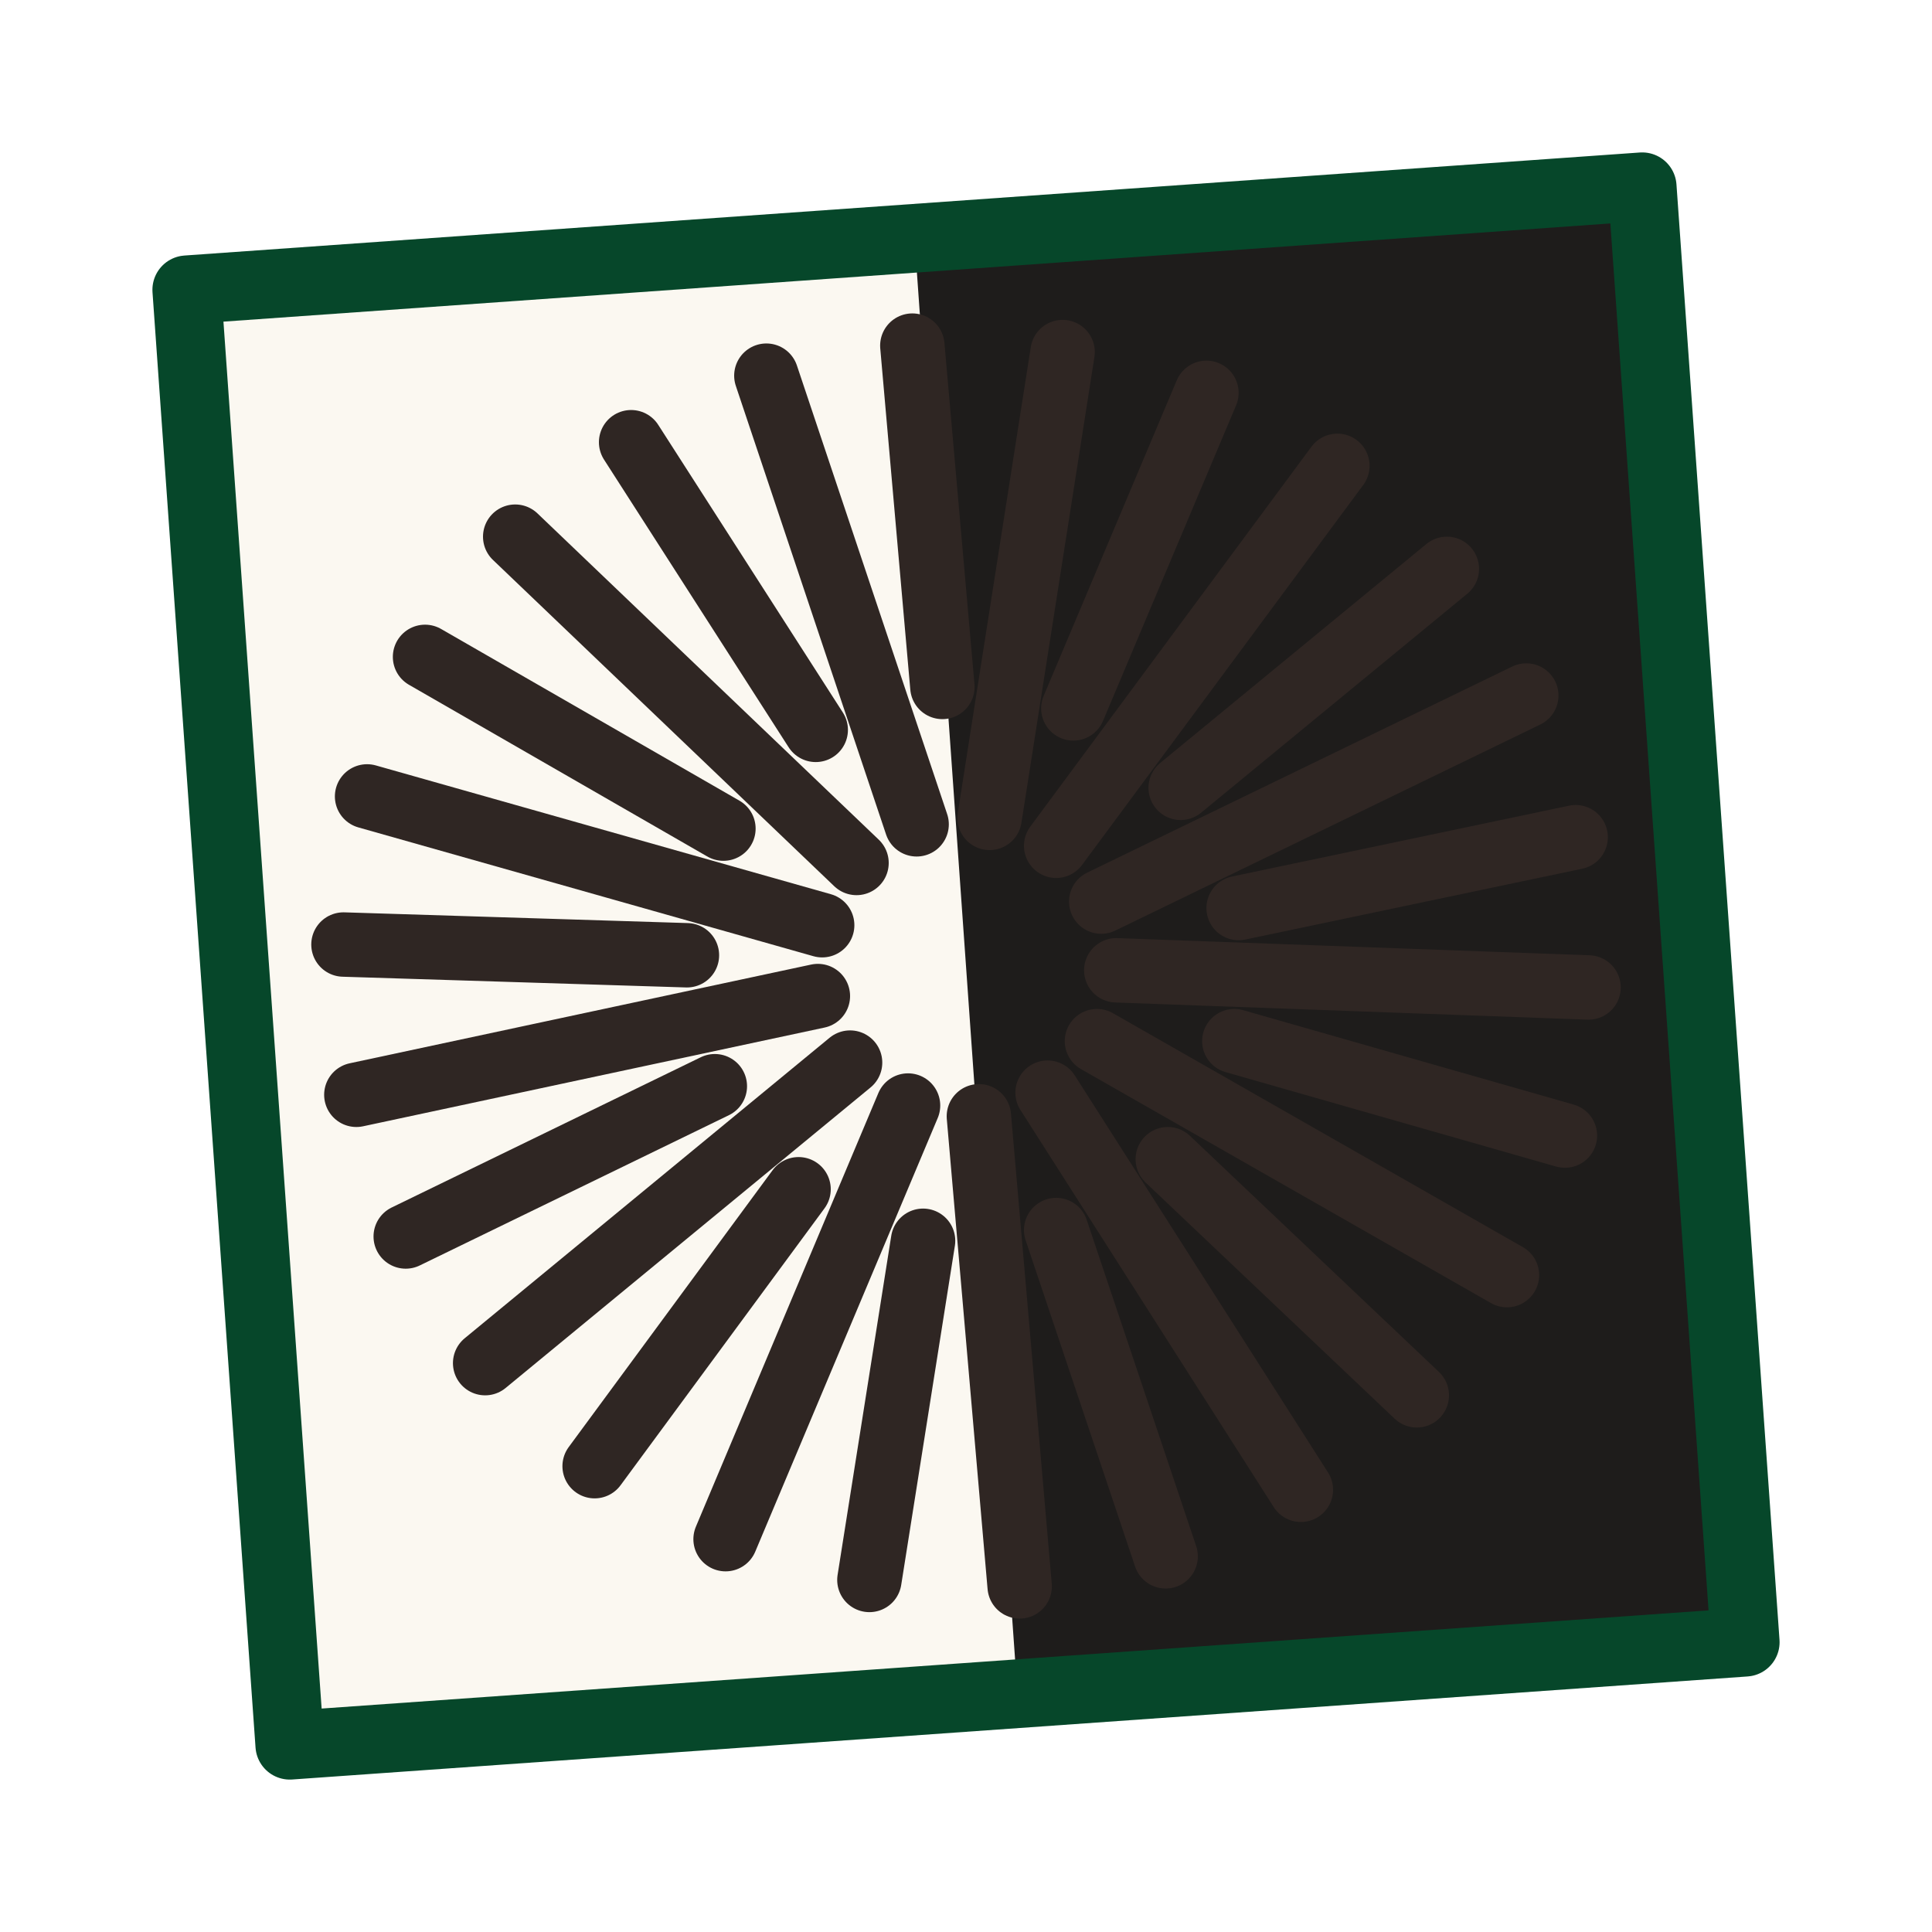
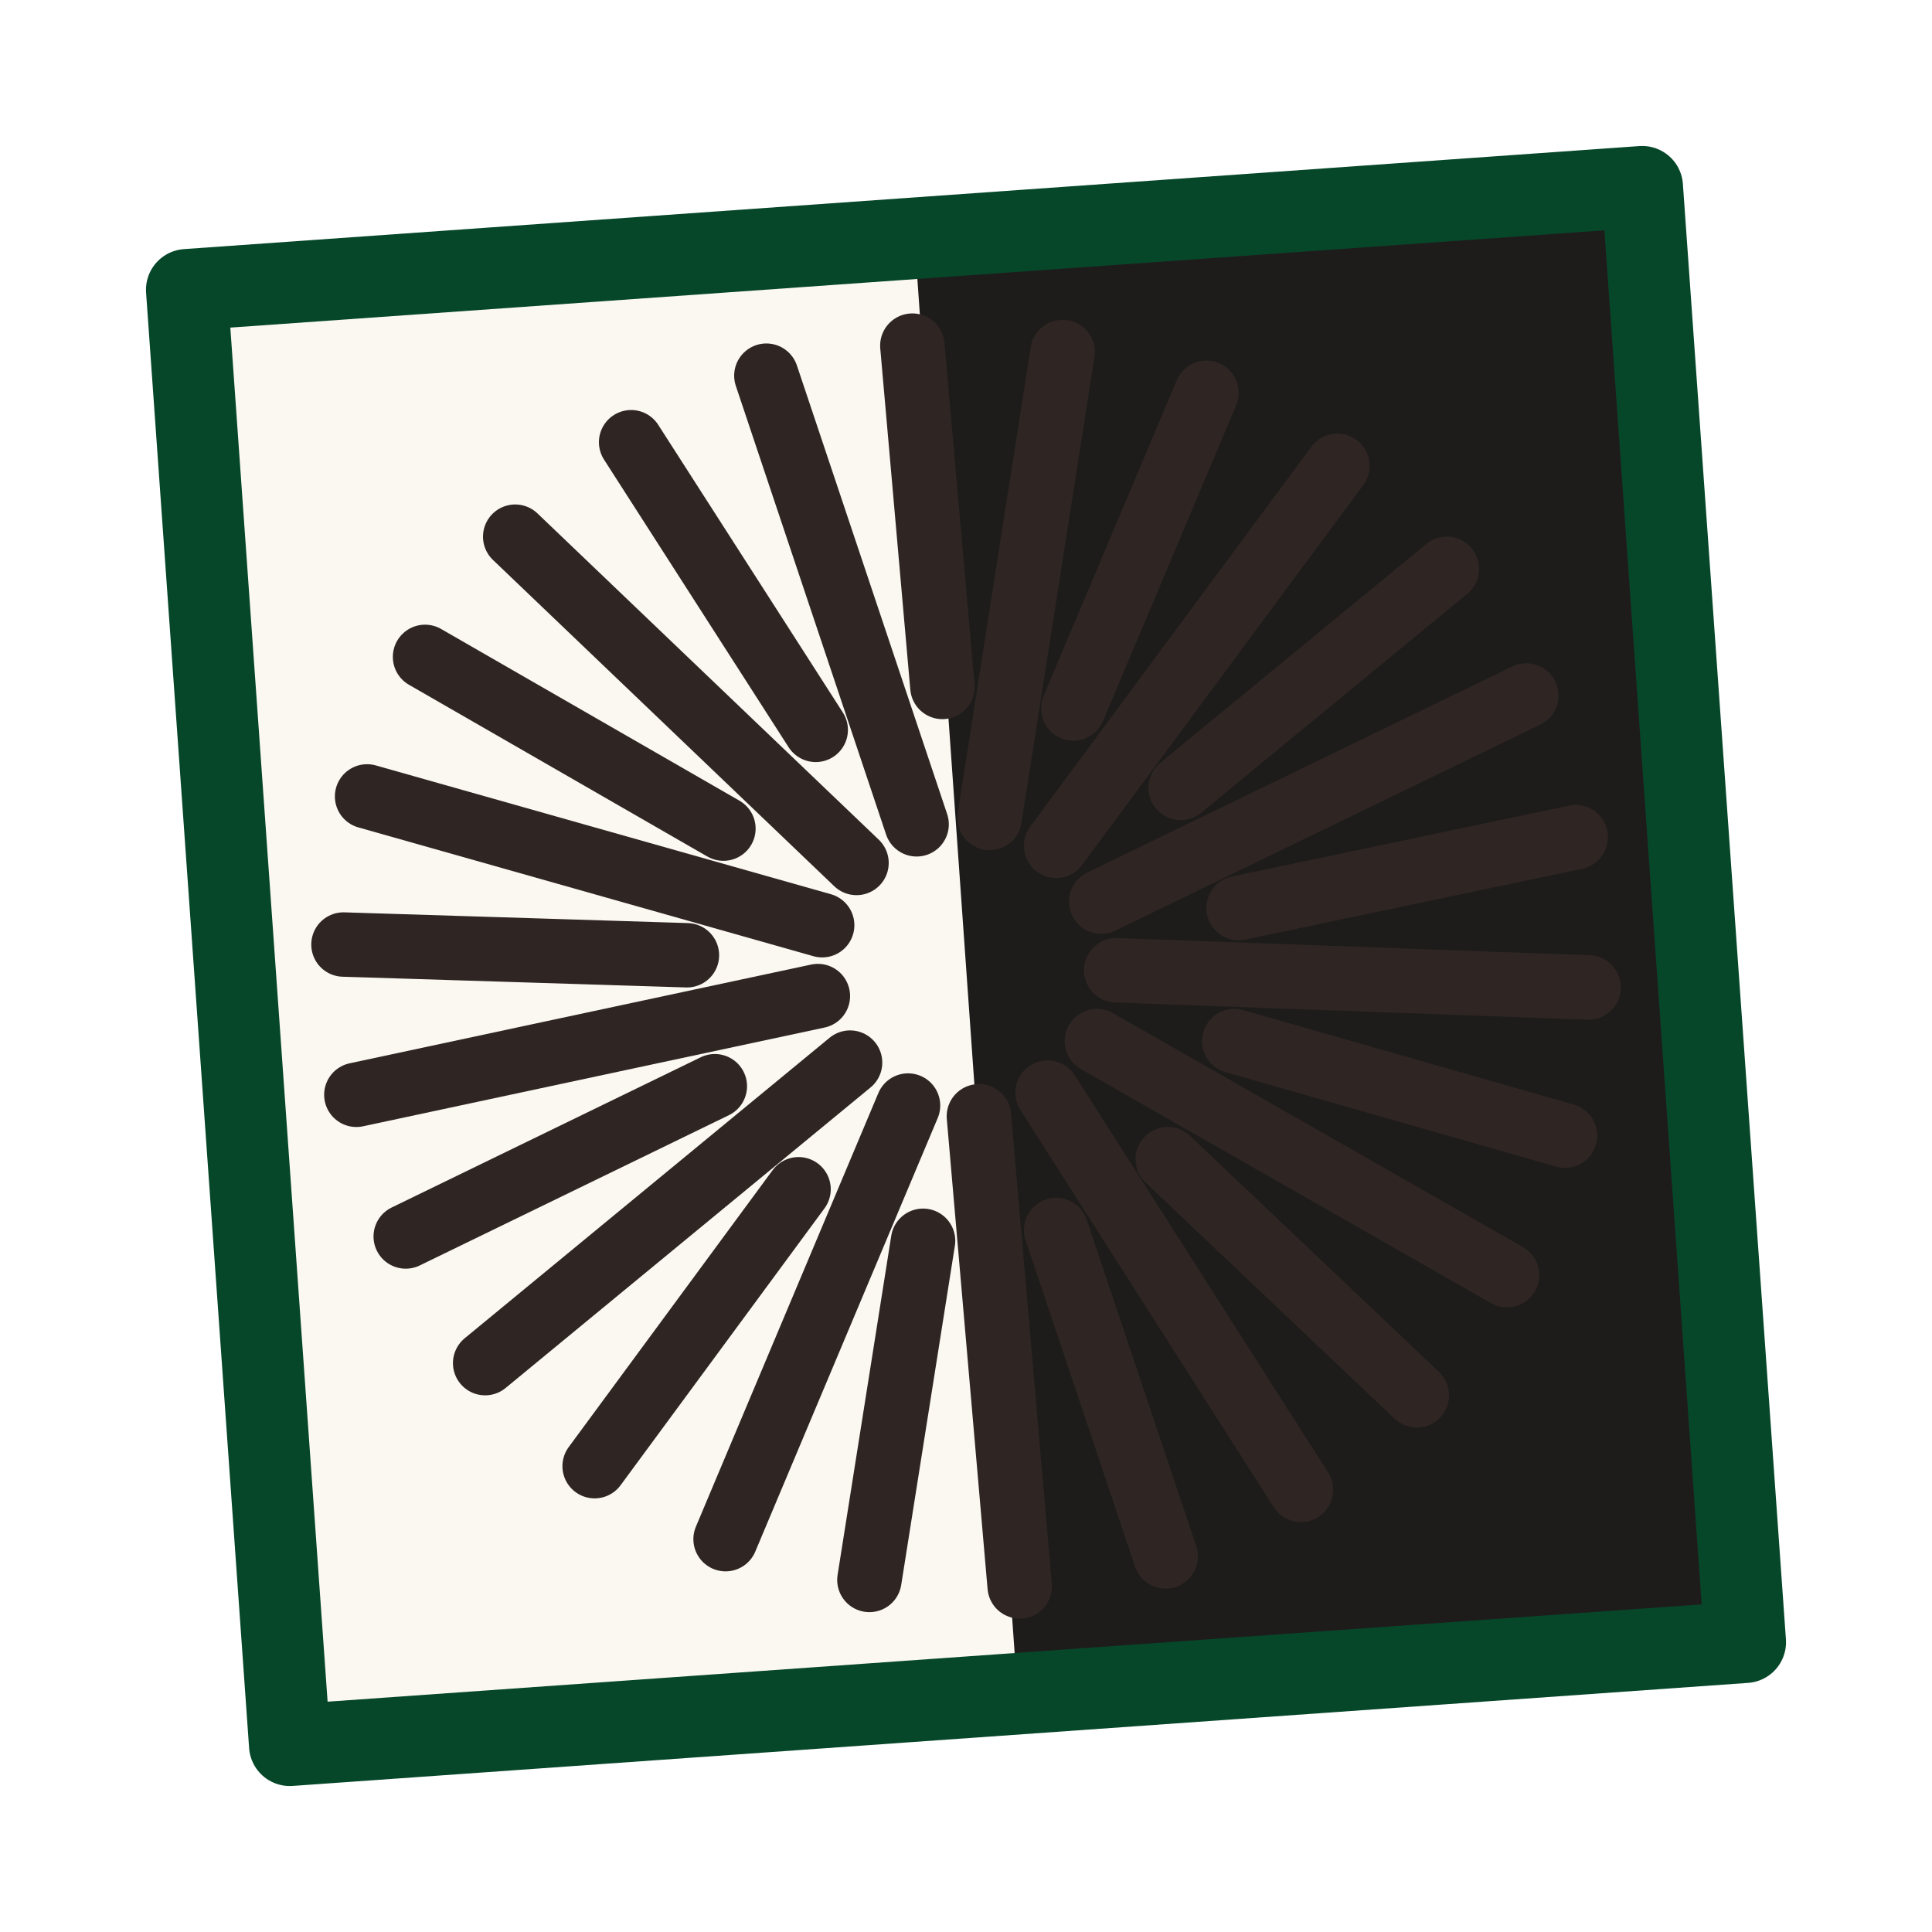
<svg xmlns="http://www.w3.org/2000/svg" width="100" height="100" viewBox="5 5 90 90">
  <g stroke-linecap="round" stroke-linejoin="round">
    <path d="M13.7,18.5 L81.5,13.7 L86.3,81.5 L18.5,86.3 Z" fill="#FBF8F1" stroke="none" />
    <path d="M47.6,16.1 L81.5,13.7 L86.3,81.5 L52.4,83.9 Z" fill="#1E1C1B" stroke="none" />
    <path d="M57,50.2 L79,51" fill="none" stroke="#2F2623" stroke-width="3" />
    <path d="M62.5,53.5 L77.9,57.9" fill="none" stroke="#2F2623" stroke-width="3" />
    <path d="M56.1,53.5 L75.2,64.4" fill="none" stroke="#2F2623" stroke-width="3" />
    <path d="M59.4,59 L71,70" fill="none" stroke="#2F2623" stroke-width="3" />
    <path d="M53.8,55.9 L65.6,74.4" fill="none" stroke="#2F2623" stroke-width="3" />
    <path d="M54.2,62.3 L59.3,77.5" fill="none" stroke="#2F2623" stroke-width="3" />
    <path d="M50.6,57 L52.5,78.9" fill="none" stroke="#2F2623" stroke-width="3" />
    <path d="M48,62.8 L45.5,78.6" fill="none" stroke="#2F2623" stroke-width="3" />
    <path d="M47.3,56.5 L38.8,76.7" fill="none" stroke="#2F2623" stroke-width="3" />
    <path d="M42.2,60.4 L32.7,73.3" fill="none" stroke="#2F2623" stroke-width="3" />
    <path d="M44.6,54.5 L27.6,68.5" fill="none" stroke="#2F2623" stroke-width="3" />
    <path d="M38.3,55.6 L23.9,62.6" fill="none" stroke="#2F2623" stroke-width="3" />
    <path d="M43.1,51.4 L21.6,56" fill="none" stroke="#2F2623" stroke-width="3" />
    <path d="M37,49.5 L21,49" fill="none" stroke="#2F2623" stroke-width="3" />
    <path d="M43.3,48.1 L22.1,42.1" fill="none" stroke="#2F2623" stroke-width="3" />
    <path d="M38.7,43.6 L24.8,35.6" fill="none" stroke="#2F2623" stroke-width="3" />
    <path d="M44.9,45.2 L29,30" fill="none" stroke="#2F2623" stroke-width="3" />
    <path d="M43,39 L34.4,25.6" fill="none" stroke="#2F2623" stroke-width="3" />
    <path d="M47.7,43.4 L40.7,22.5" fill="none" stroke="#2F2623" stroke-width="3" />
    <path d="M48.9,37 L47.5,21.1" fill="none" stroke="#2F2623" stroke-width="3" />
    <path d="M51.1,43.1 L54.5,21.4" fill="none" stroke="#2F2623" stroke-width="3" />
    <path d="M55,38 L61.2,23.3" fill="none" stroke="#2F2623" stroke-width="3" />
    <path d="M54.2,44.4 L67.3,26.7" fill="none" stroke="#2F2623" stroke-width="3" />
    <path d="M60,41.7 L72.4,31.5" fill="none" stroke="#2F2623" stroke-width="3" />
    <path d="M56.3,47 L76.1,37.4" fill="none" stroke="#2F2623" stroke-width="3" />
    <path d="M62.7,47.3 L78.4,44" fill="none" stroke="#2F2623" stroke-width="3" />
-     <path d="M13.7,18.5 L81.5,13.7 L86.3,81.5 L18.5,86.3 Z" fill="none" stroke="#06472A" stroke-width="3.2" />
+     <path d="M13.7,18.5 L81.5,13.7 L86.3,81.5 L18.5,86.3 Z" fill="none" stroke="#06472A" stroke-width="3.8" />
  </g>
</svg>
